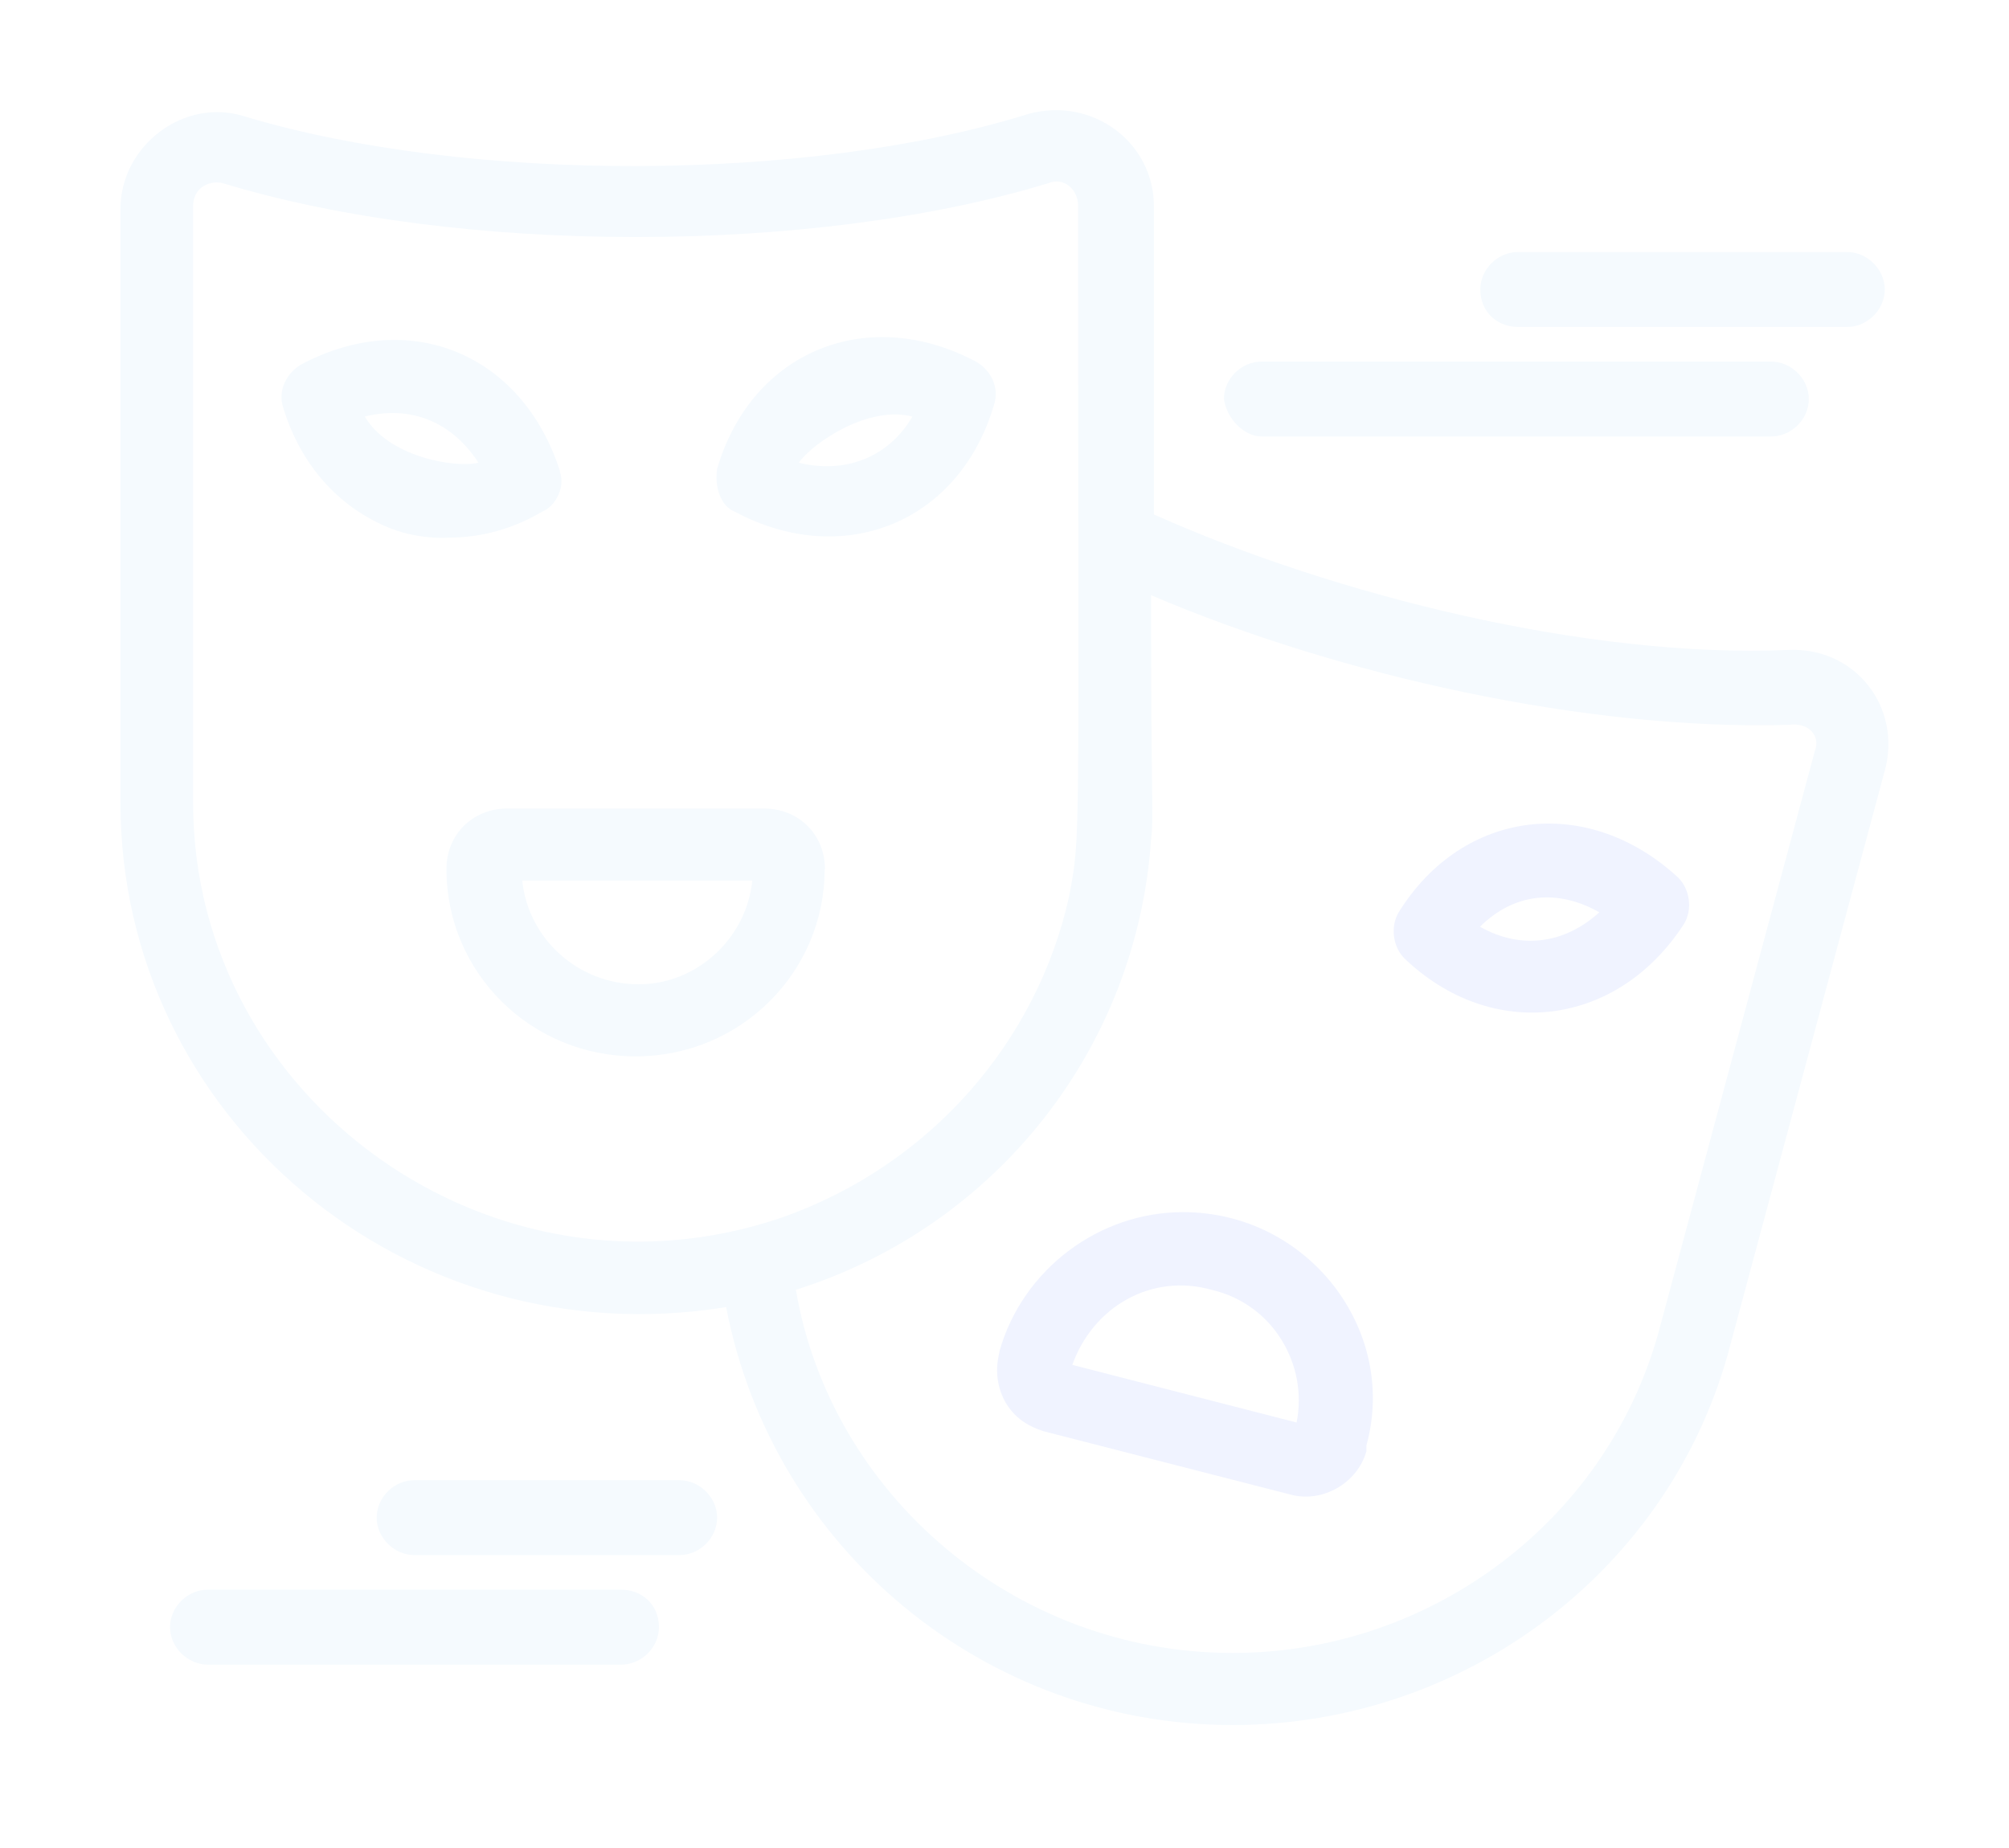
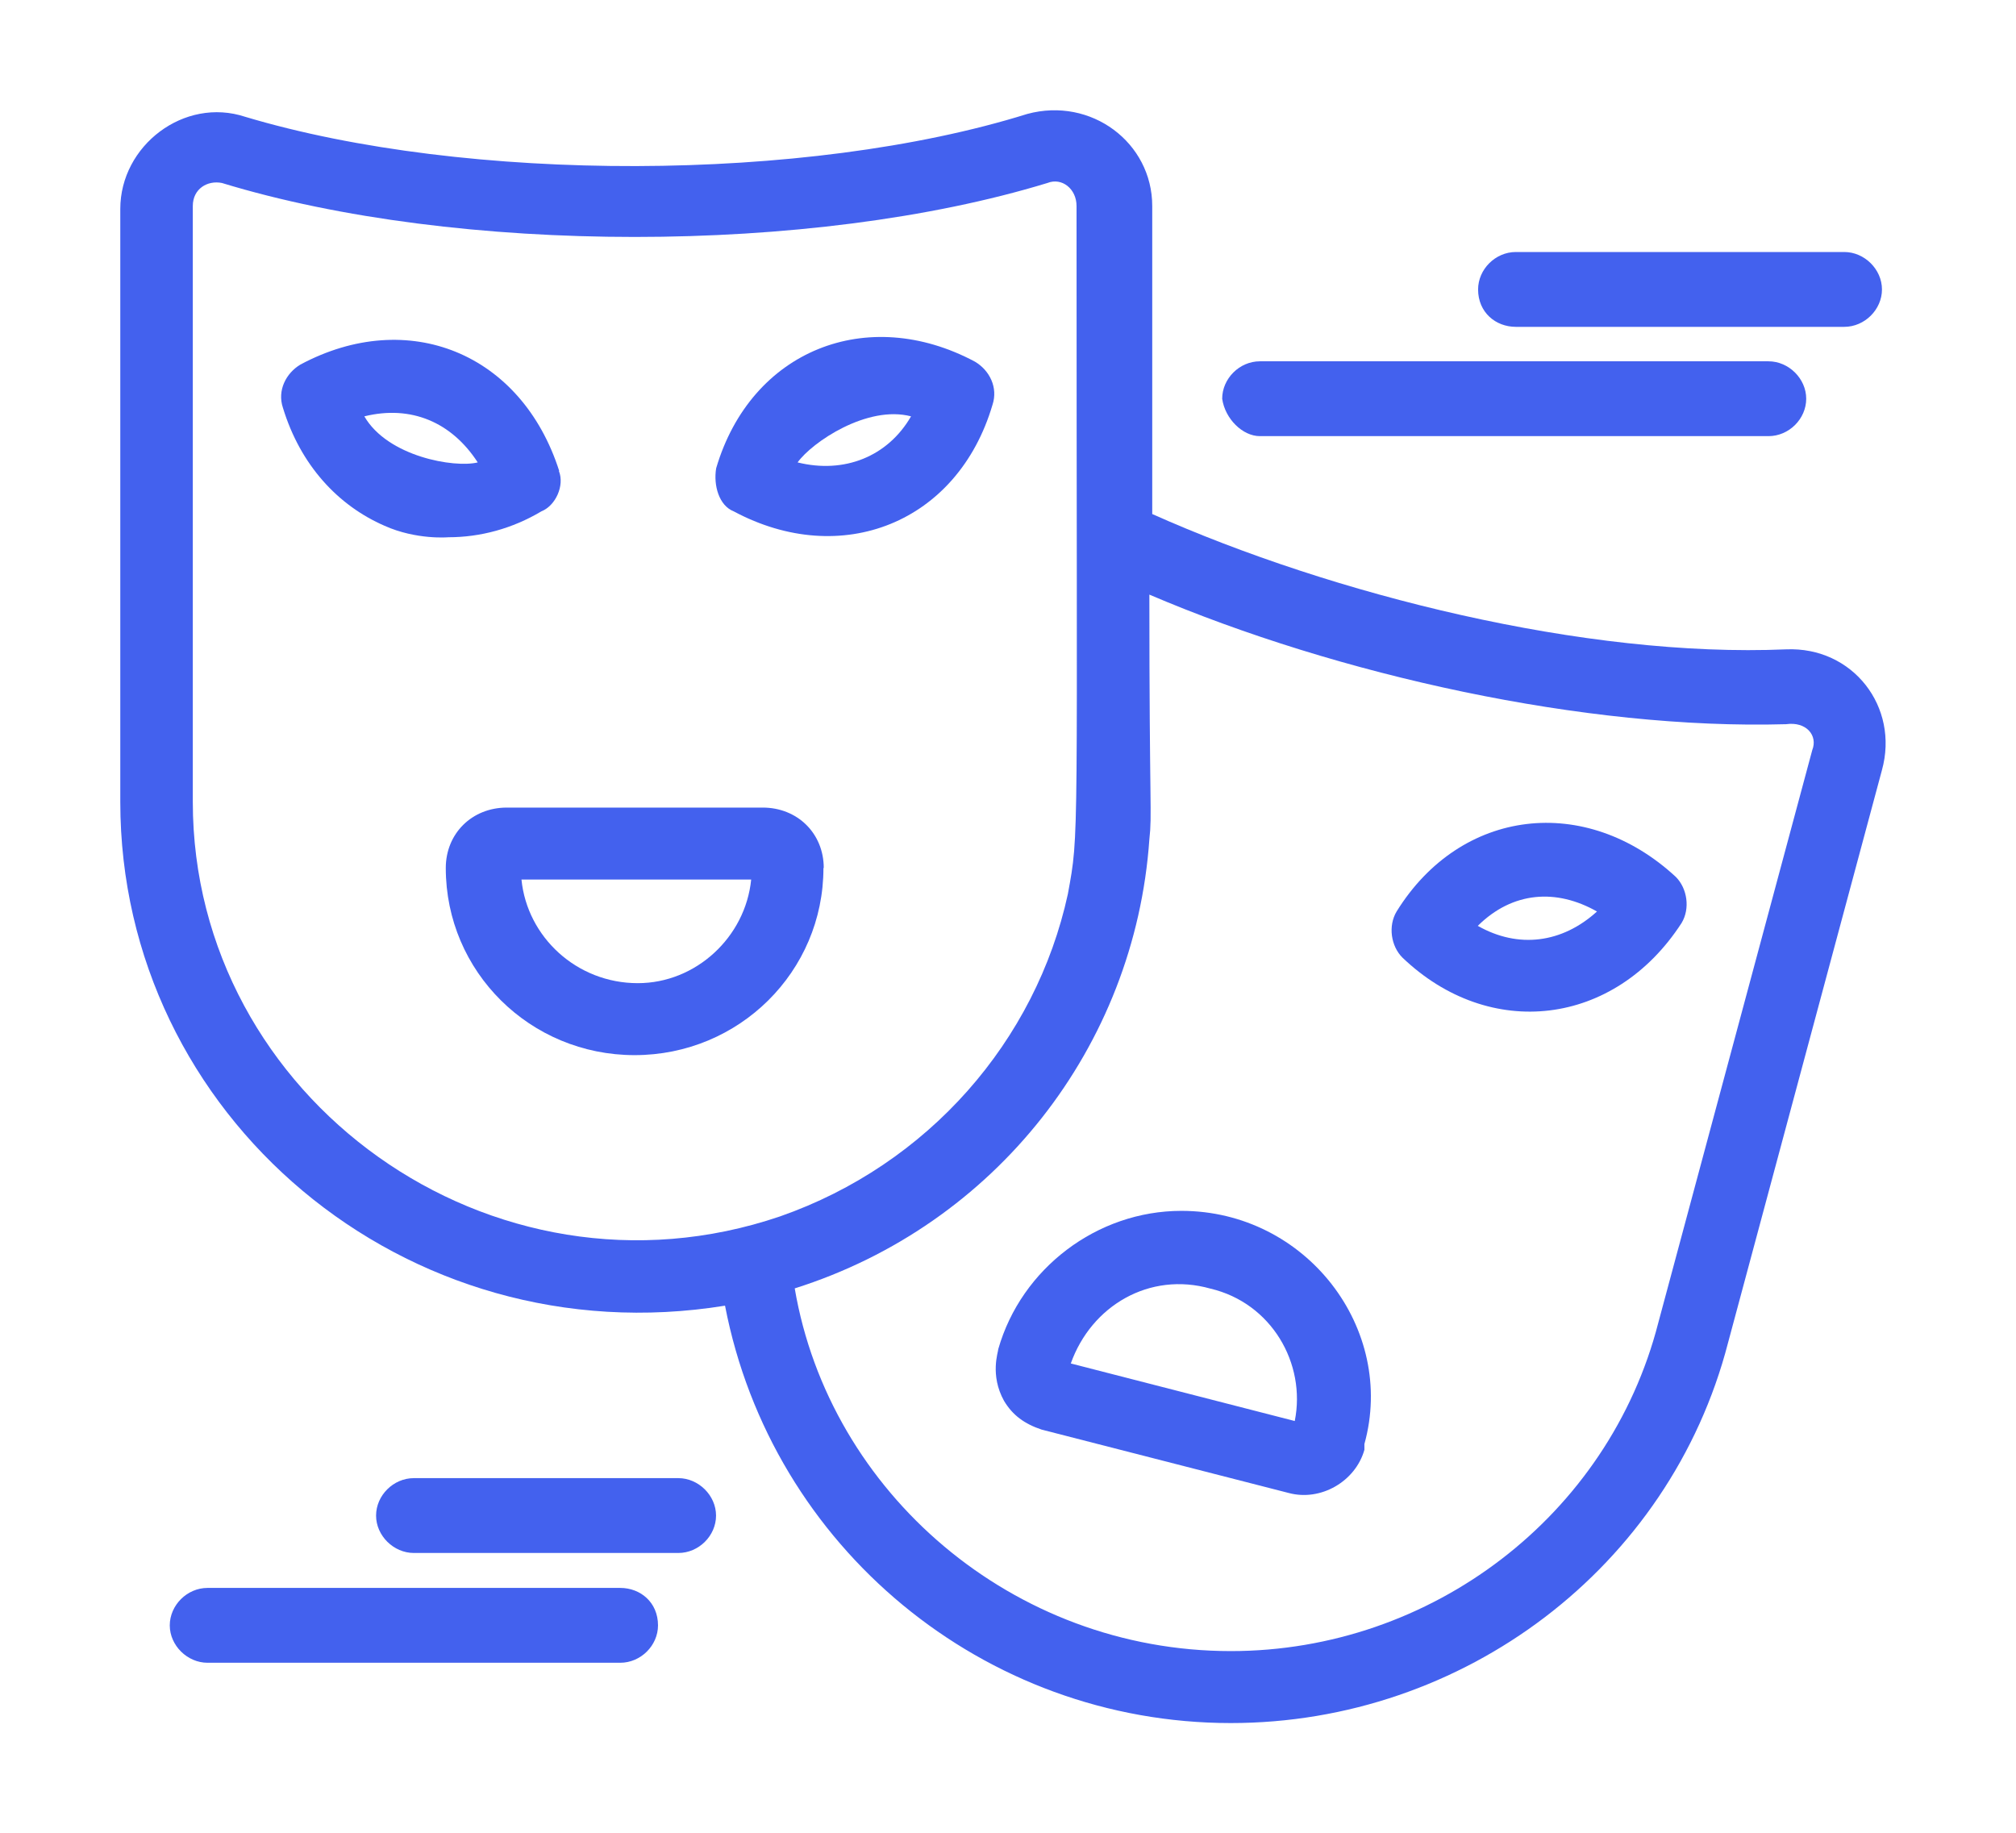
- <svg xmlns="http://www.w3.org/2000/svg" width="50" height="46" viewBox="0 0 50 46" fill="none">
-   <path d="M29.443 30.172C27.341 30.172 25.454 31.607 24.88 33.616C24.88 33.687 24.665 34.261 25.024 34.907C25.239 35.266 25.533 35.481 25.964 35.624L32.12 37.203C32.916 37.418 33.784 36.916 34.006 36.127V35.983C34.803 33.113 32.557 30.172 29.443 30.172ZM32.27 35.409L26.688 33.974C27.198 32.539 28.647 31.678 30.168 32.109C31.689 32.468 32.557 33.974 32.27 35.409Z" fill="#F0F3FF" />
-   <path d="M34.811 22.709C34.596 23.068 34.667 23.57 34.954 23.857C37.128 25.938 40.242 25.579 41.913 22.996C42.129 22.637 42.057 22.135 41.77 21.848C39.524 19.768 36.411 20.126 34.811 22.709ZM36.834 23.068C37.702 22.207 38.792 22.135 39.804 22.709C38.936 23.498 37.846 23.642 36.834 23.068Z" fill="#F0F3FF" />
-   <path d="M20.531 21.632C20.531 20.771 19.878 20.125 19.01 20.125H12.632C11.764 20.125 11.111 20.771 11.111 21.632C11.111 24.214 13.213 26.295 15.818 26.295C18.422 26.295 20.524 24.214 20.524 21.632H20.531ZM15.897 24.501C14.376 24.501 13.142 23.354 12.998 21.919H18.723C18.58 23.354 17.346 24.501 15.897 24.501Z" fill="#F5FAFE" />
-   <path d="M44.517 16.178C39.516 16.393 33.217 14.815 28.718 12.806V5.129C28.718 3.551 27.198 2.403 25.605 2.833C20.095 4.555 11.622 4.555 6.112 2.905C4.591 2.403 2.998 3.623 2.998 5.201V19.98C2.998 27.8 10.101 33.827 18.072 32.536C19.234 38.562 24.521 42.939 30.677 42.939C36.474 42.939 41.618 39.064 43.067 33.468L46.906 19.191C47.343 17.613 46.181 16.106 44.517 16.178ZM4.806 19.98V5.129C4.806 4.699 5.172 4.484 5.531 4.555C11.399 6.349 20.238 6.349 26.107 4.555C26.466 4.412 26.832 4.699 26.832 5.129C26.832 21.343 26.903 20.698 26.616 22.276C25.82 25.935 23.137 29.02 19.442 30.312C12.268 32.751 4.806 27.37 4.806 19.98ZM45.169 18.689L41.331 32.966C40.097 37.773 35.678 41.145 30.677 41.145C25.246 41.145 20.676 37.199 19.808 32.105C24.808 30.527 28.288 26.079 28.647 20.913C28.718 20.267 28.647 20.196 28.647 14.815C33.353 16.824 39.516 18.187 44.517 18.043C45.026 17.971 45.313 18.33 45.169 18.689Z" fill="#F5FAFE" />
-   <path d="M18.288 12.737C20.971 14.172 23.869 13.024 24.737 10.083C24.881 9.652 24.666 9.222 24.3 9.007C21.616 7.572 18.718 8.72 17.85 11.661C17.778 12.092 17.922 12.594 18.288 12.737ZM22.707 10.37C22.126 11.374 21.043 11.805 19.88 11.518C20.239 11.015 21.616 10.083 22.707 10.37Z" fill="#F5FAFE" />
-   <path d="M13.938 11.732C12.998 8.79 10.171 7.642 7.488 9.077C7.129 9.292 6.906 9.723 7.05 10.153C7.488 11.588 8.427 12.592 9.583 13.095C10.379 13.453 11.175 13.382 11.175 13.382C11.972 13.382 12.768 13.166 13.493 12.736C13.851 12.592 14.074 12.09 13.93 11.732H13.938ZM9.08 10.368C10.243 10.081 11.254 10.512 11.907 11.516C11.326 11.66 9.661 11.373 9.08 10.368Z" fill="#F5FAFE" />
-   <path d="M31.401 10.865H44.078C44.587 10.865 45.018 10.435 45.018 9.933C45.018 9.43 44.58 9 44.078 9H31.401C30.891 9 30.461 9.43 30.461 9.933C30.533 10.435 30.97 10.865 31.401 10.865Z" fill="#F5FAFE" />
-   <path d="M37.782 8.139H45.968C46.477 8.139 46.908 7.708 46.908 7.206C46.908 6.704 46.47 6.273 45.968 6.273H37.782C37.272 6.273 36.842 6.704 36.842 7.206C36.842 7.78 37.279 8.139 37.782 8.139Z" fill="#F5FAFE" />
-   <path d="M15.46 39.57H5.172C4.663 39.57 4.232 40.001 4.232 40.503C4.232 41.005 4.67 41.436 5.172 41.436H15.46C15.97 41.436 16.4 41.005 16.4 40.503C16.4 39.929 15.963 39.57 15.46 39.57Z" fill="#F5FAFE" />
-   <path d="M16.908 36.844H10.315C9.805 36.844 9.375 37.274 9.375 37.776C9.375 38.279 9.813 38.709 10.315 38.709H16.908C17.418 38.709 17.848 38.279 17.848 37.776C17.848 37.274 17.41 36.844 16.908 36.844Z" fill="#F5FAFE" />
+ <svg xmlns="http://www.w3.org/2000/svg" width="33" height="30" viewBox="0 0 33 30" fill="none">
+   <path d="M19.338 19.82C17.957 19.82 16.718 20.763 16.341 22.082C16.341 22.129 16.2 22.506 16.435 22.93C16.576 23.166 16.77 23.307 17.052 23.401L21.095 24.438C21.618 24.579 22.188 24.25 22.334 23.731V23.637C22.857 21.752 21.383 19.82 19.338 19.82ZM21.194 23.26L17.528 22.318C17.863 21.375 18.815 20.81 19.814 21.093C20.812 21.328 21.383 22.318 21.194 23.26Z" fill="#4361EE" />
+   <path d="M22.861 14.92C22.72 15.155 22.767 15.485 22.956 15.674C24.383 17.04 26.428 16.804 27.526 15.108C27.668 14.873 27.62 14.543 27.432 14.354C25.957 12.988 23.912 13.223 22.861 14.92ZM24.19 15.155C24.76 14.59 25.477 14.543 26.141 14.92C25.571 15.438 24.855 15.532 24.19 15.155Z" fill="#4361EE" />
+   <path d="M13.484 14.208C13.484 13.643 13.055 13.219 12.485 13.219H8.296C7.726 13.219 7.297 13.643 7.297 14.208C7.297 15.905 8.677 17.271 10.388 17.271C12.098 17.271 13.479 15.905 13.479 14.208H13.484ZM10.44 16.093C9.441 16.093 8.63 15.339 8.536 14.397H12.296C12.202 15.339 11.392 16.093 10.44 16.093Z" fill="#4361EE" />
+   <path d="M29.236 10.629C25.952 10.77 21.815 9.733 18.861 8.414V3.372C18.861 2.336 17.862 1.582 16.816 1.865C13.197 2.995 7.632 2.995 4.014 1.912C3.015 1.582 1.969 2.383 1.969 3.42V13.126C1.969 18.262 6.633 22.22 11.868 21.372C12.632 25.33 16.104 28.204 20.147 28.204C23.954 28.204 27.333 25.66 28.285 21.984L30.805 12.608C31.093 11.571 30.329 10.582 29.236 10.629ZM3.156 13.126V3.372C3.156 3.09 3.396 2.948 3.632 2.995C7.486 4.173 13.291 4.173 17.146 2.995C17.381 2.901 17.622 3.09 17.622 3.372C17.622 14.021 17.669 13.597 17.48 14.634C16.957 17.037 15.195 19.063 12.768 19.911C8.056 21.513 3.156 17.979 3.156 13.126ZM29.665 12.278L27.144 21.654C26.334 24.811 23.431 27.026 20.147 27.026C16.58 27.026 13.579 24.434 13.009 21.089C16.293 20.052 18.578 17.131 18.814 13.739C18.861 13.314 18.814 13.267 18.814 9.733C21.905 11.053 25.952 11.948 29.236 11.854C29.571 11.807 29.759 12.042 29.665 12.278Z" fill="#4361EE" />
+   <path d="M12.01 8.37C13.772 9.313 15.676 8.559 16.246 6.627C16.34 6.344 16.199 6.062 15.959 5.92C14.196 4.978 12.293 5.732 11.723 7.664C11.676 7.946 11.77 8.276 12.01 8.37ZM14.913 6.815C14.531 7.475 13.819 7.758 13.056 7.569C13.292 7.239 14.196 6.627 14.913 6.815Z" fill="#4361EE" />
+   <path d="M9.154 7.71C8.537 5.779 6.68 5.025 4.918 5.967C4.682 6.108 4.536 6.391 4.631 6.674C4.918 7.616 5.535 8.276 6.294 8.606C6.817 8.841 7.34 8.794 7.34 8.794C7.863 8.794 8.386 8.653 8.862 8.37C9.097 8.276 9.243 7.946 9.149 7.71H9.154ZM5.964 6.815C6.727 6.627 7.392 6.909 7.82 7.569C7.439 7.663 6.346 7.475 5.964 6.815Z" fill="#4361EE" />
+   <path d="M20.623 7.139H28.949C29.284 7.139 29.566 6.856 29.566 6.527C29.566 6.197 29.279 5.914 28.949 5.914H20.623C20.289 5.914 20.006 6.197 20.006 6.527C20.053 6.856 20.34 7.139 20.623 7.139Z" fill="#4361EE" />
+   <path d="M24.813 5.35H30.189C30.523 5.35 30.806 5.067 30.806 4.738C30.806 4.408 30.519 4.125 30.189 4.125H24.813C24.478 4.125 24.195 4.408 24.195 4.738C24.195 5.114 24.483 5.35 24.813 5.35Z" fill="#4361EE" />
+   <path d="M10.153 25.992H3.397C3.062 25.992 2.779 26.275 2.779 26.605C2.779 26.935 3.067 27.217 3.397 27.217H10.153C10.488 27.217 10.771 26.935 10.771 26.605C10.771 26.228 10.483 25.992 10.153 25.992Z" fill="#4361EE" />
+   <path d="M11.104 24.195H6.774C6.439 24.195 6.156 24.478 6.156 24.808C6.156 25.138 6.444 25.42 6.774 25.42H11.104C11.438 25.42 11.721 25.138 11.721 24.808C11.721 24.478 11.434 24.195 11.104 24.195Z" fill="#4361EE" />
</svg>
